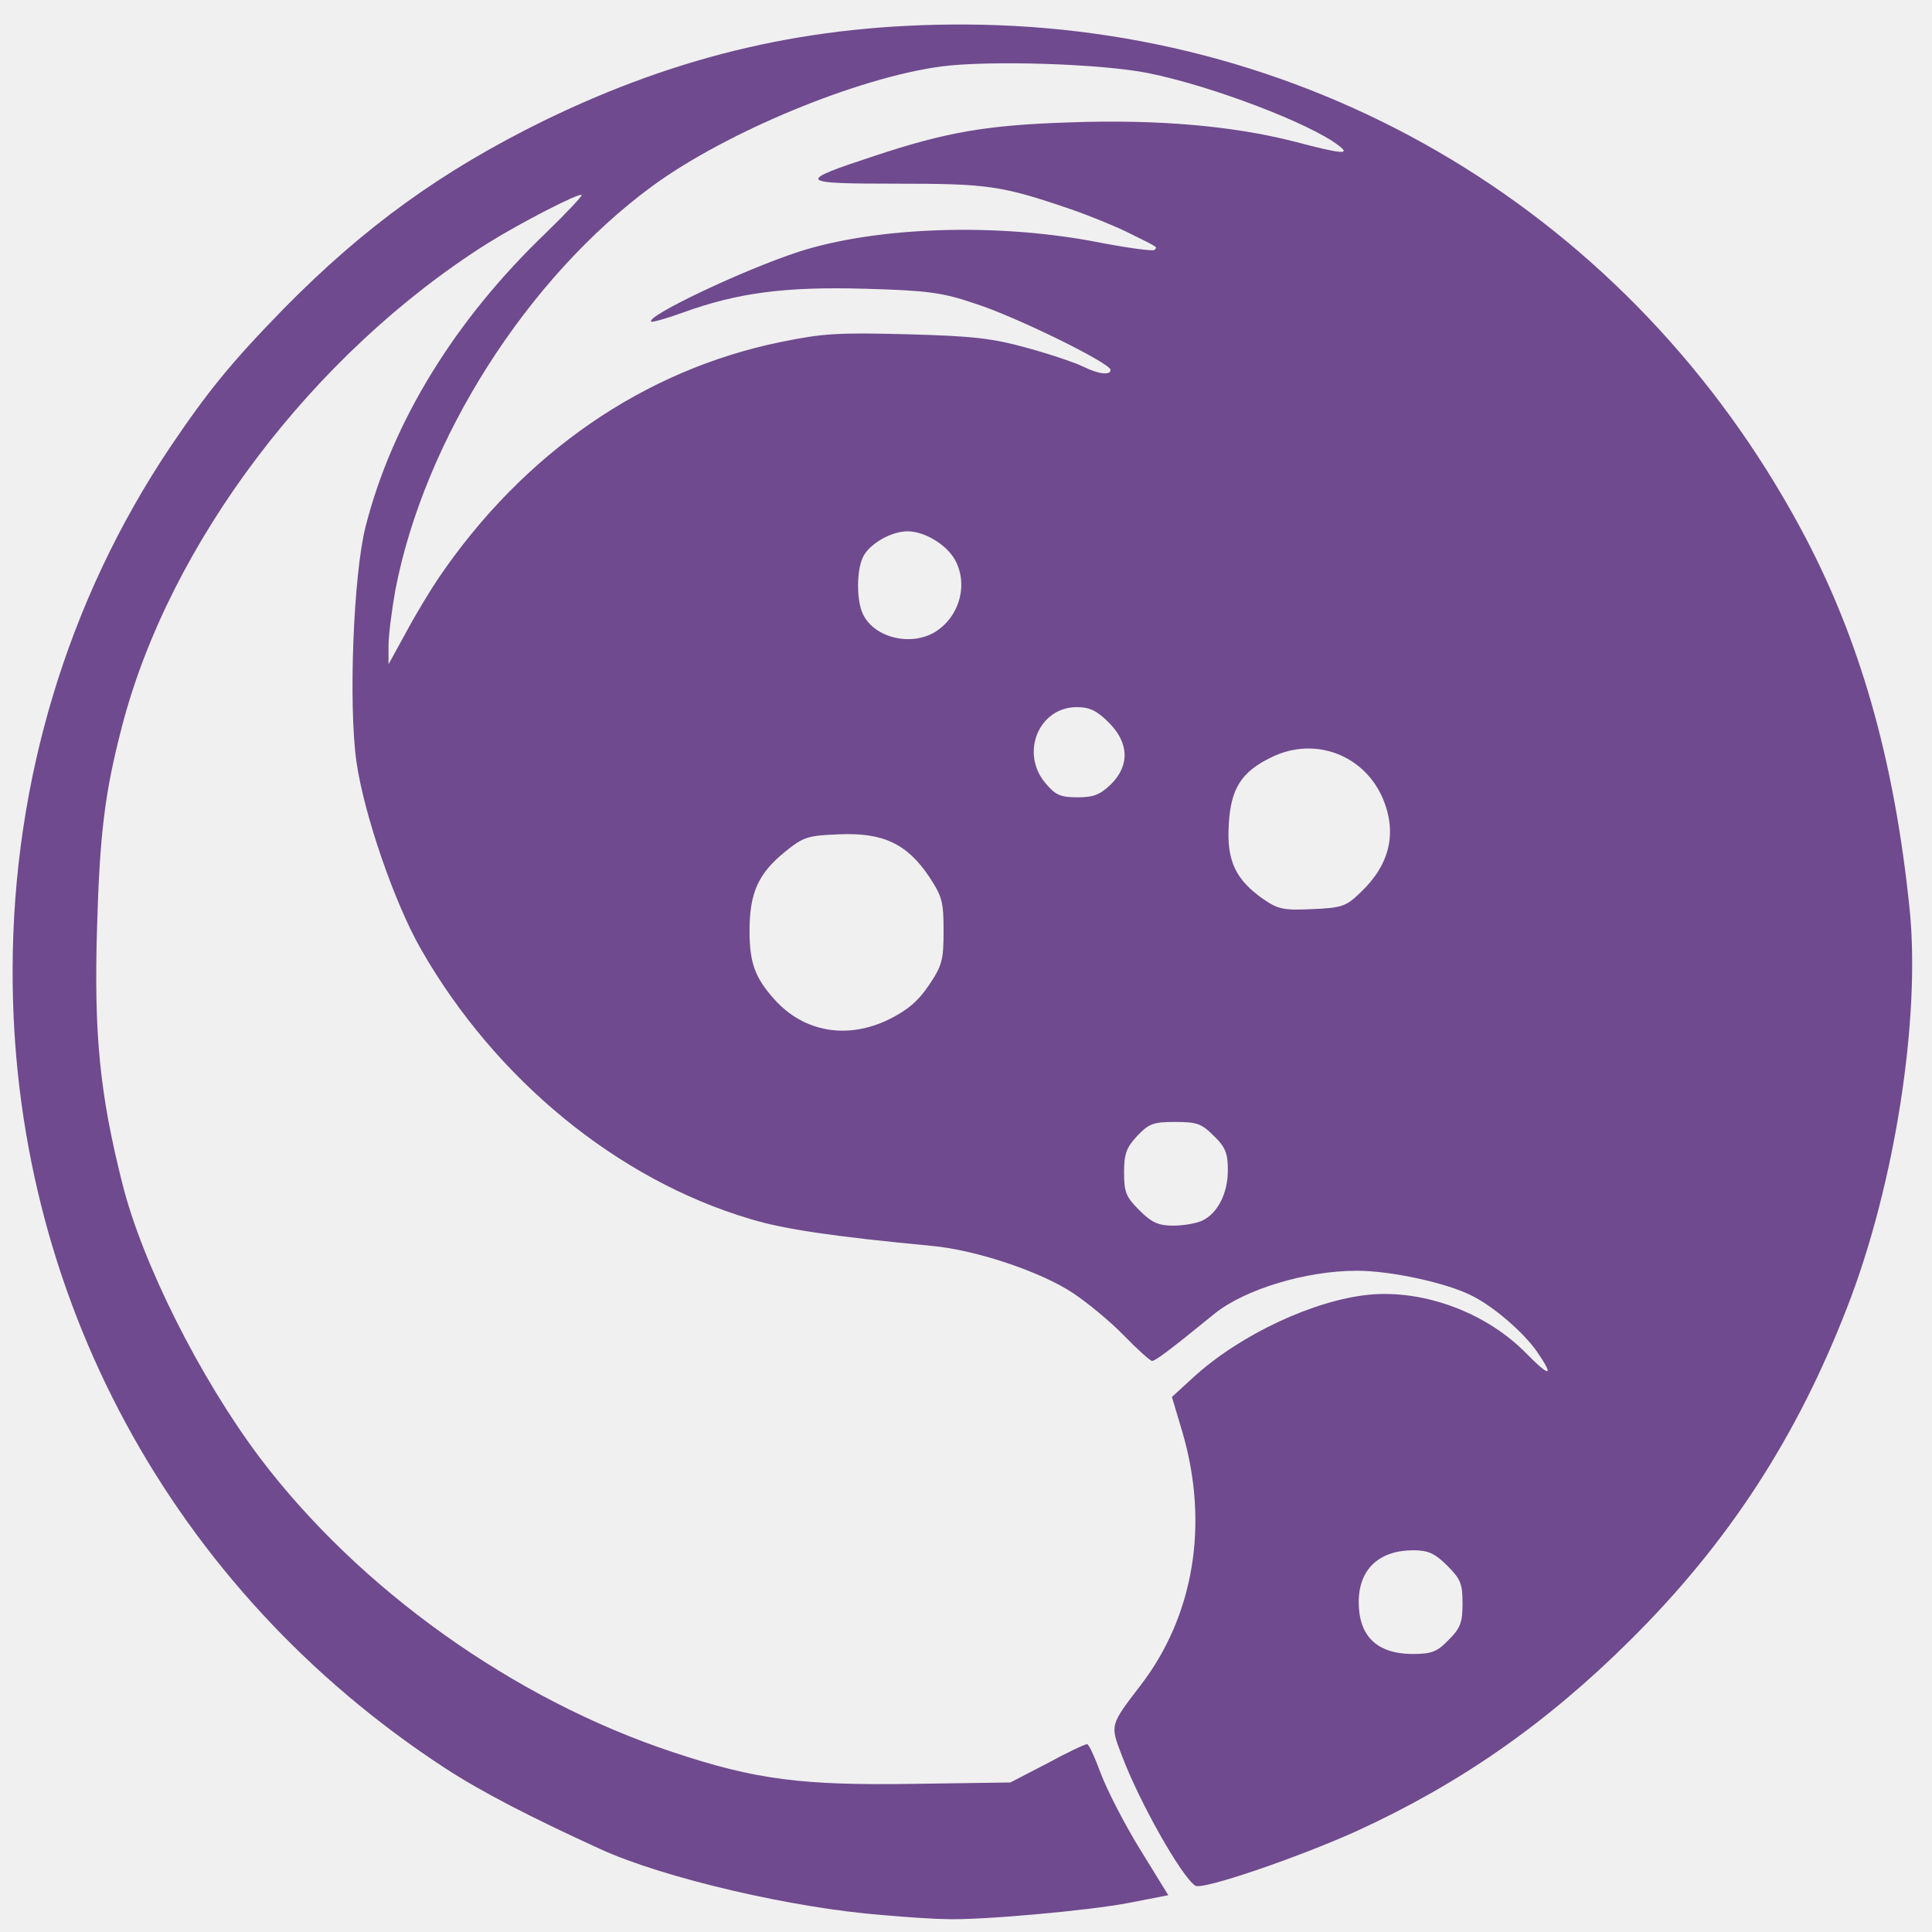
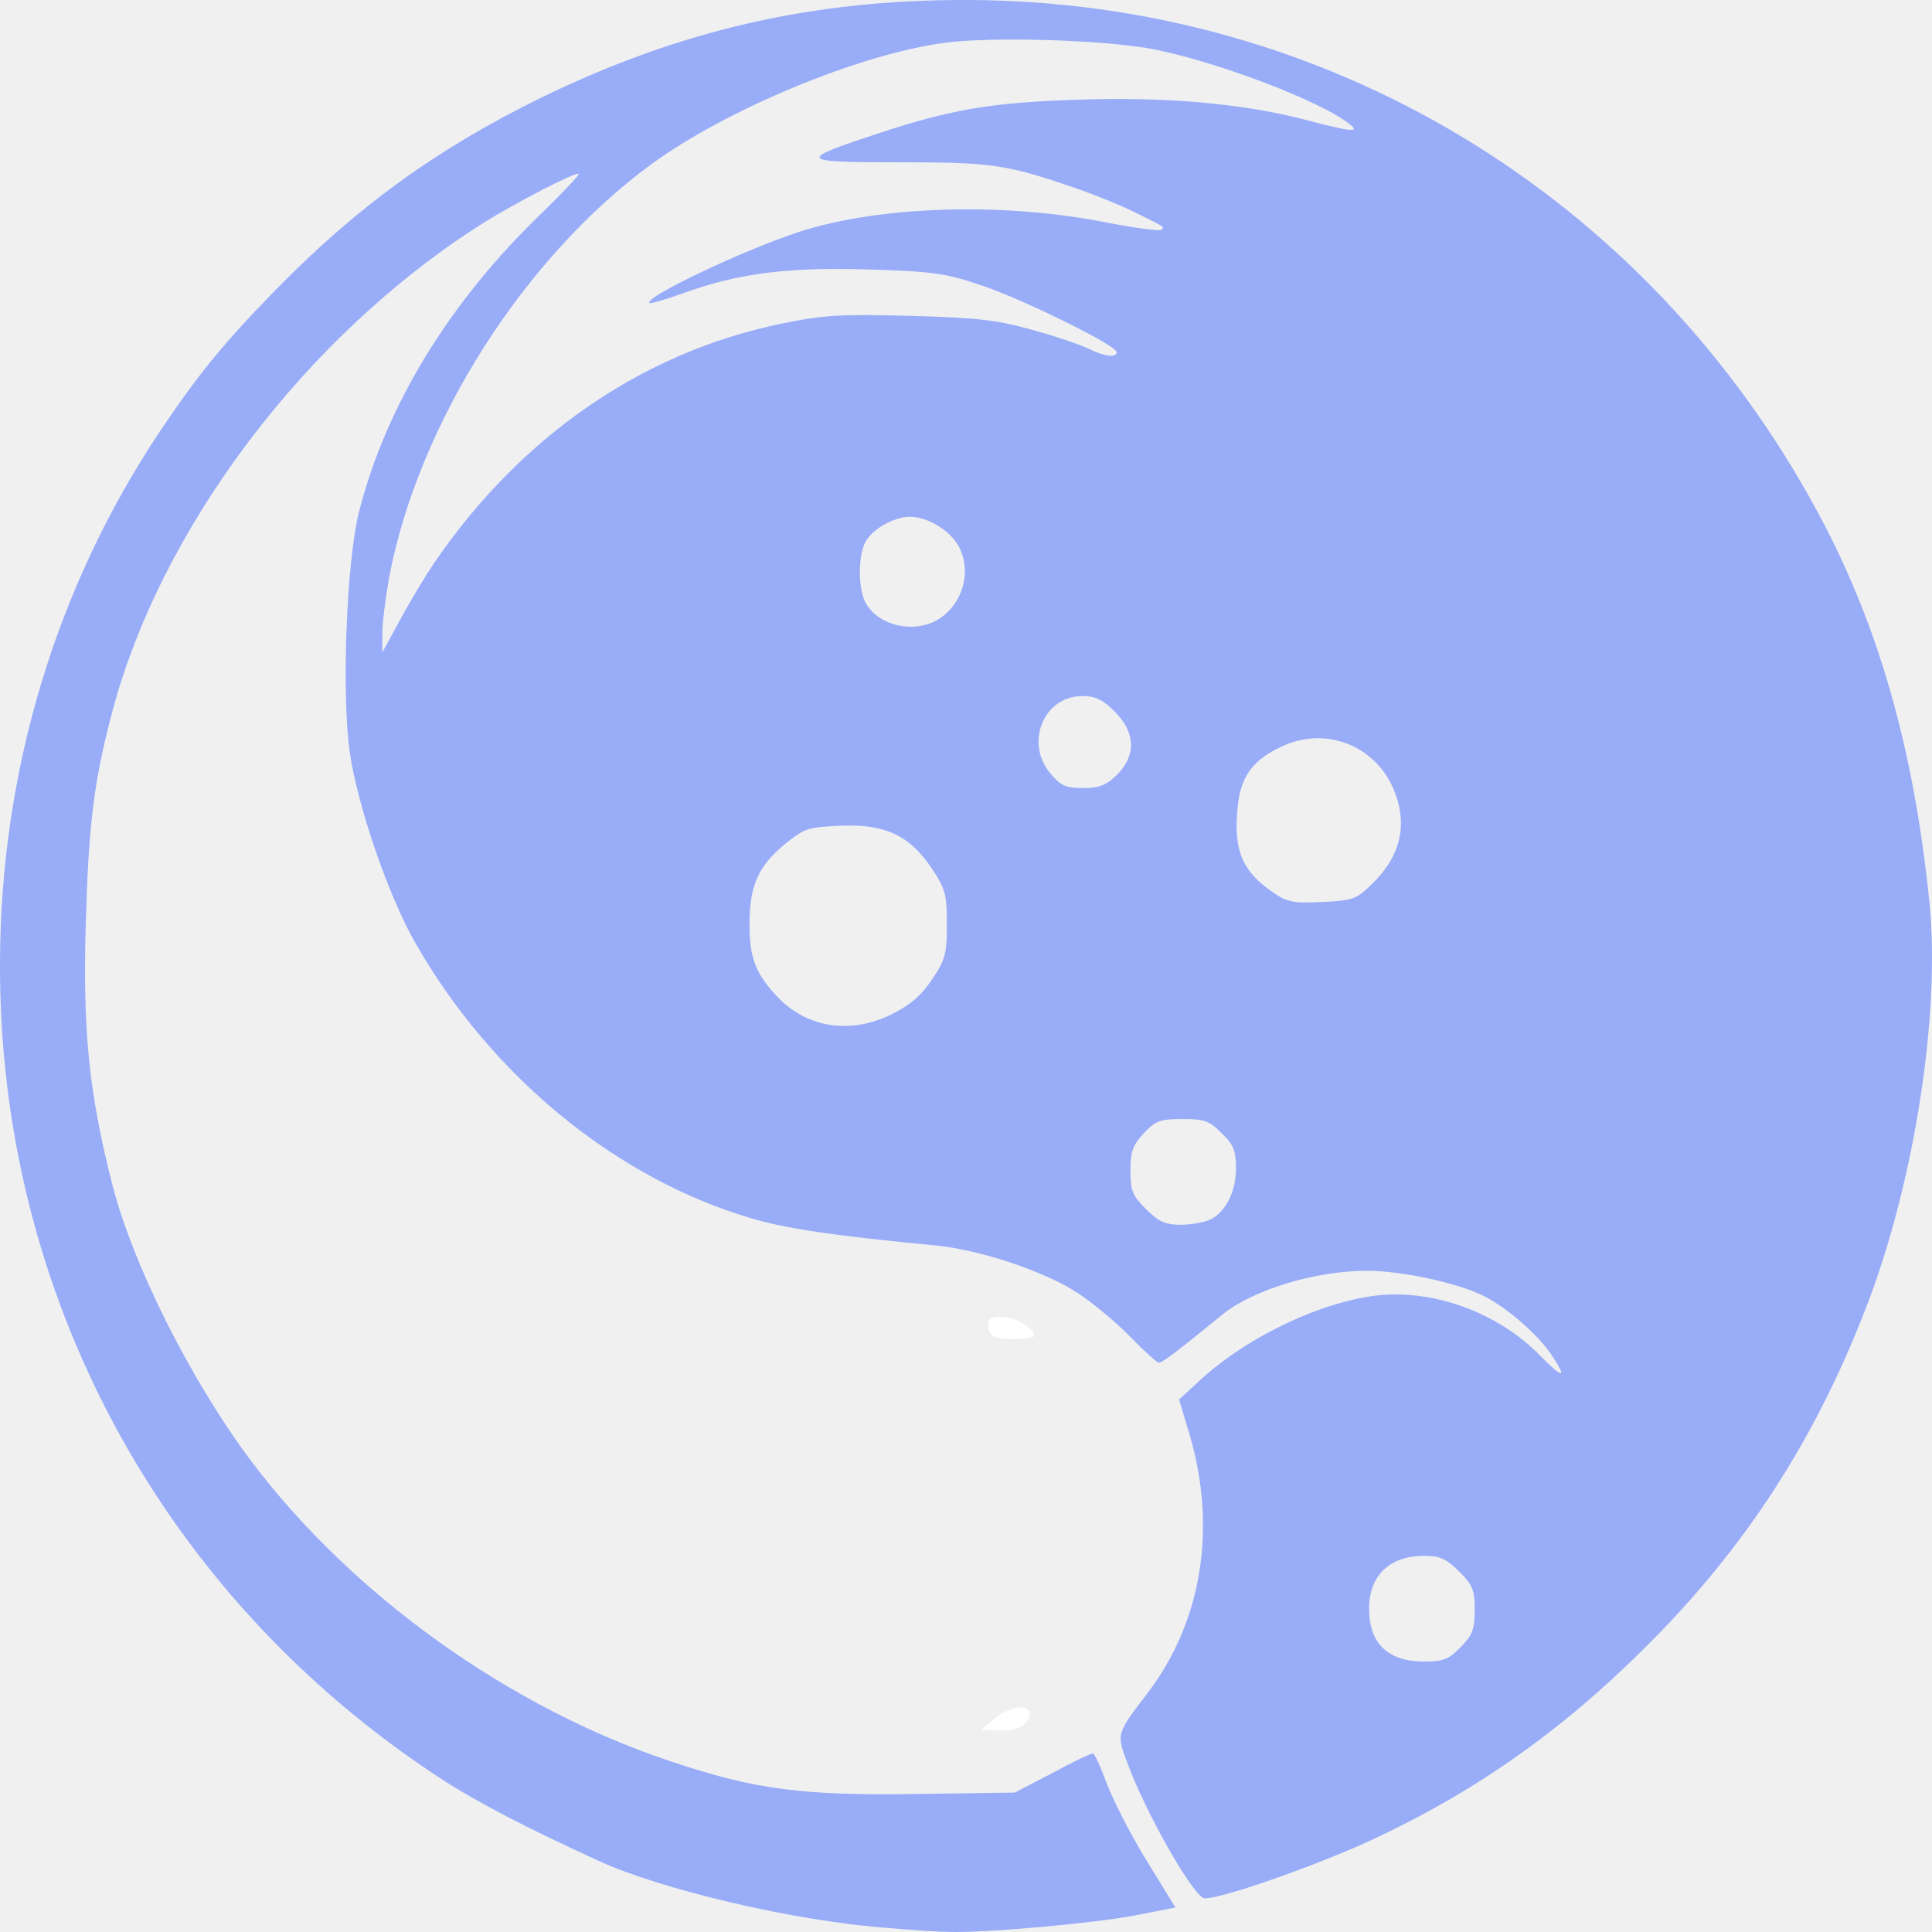
- <svg xmlns="http://www.w3.org/2000/svg" width="71" height="71" viewBox="0 0 71 71" fill="none">
-   <path d="M32.437 70.377C29.154 70.128 24.394 69.018 22.073 67.958C19.535 66.798 17.695 65.853 16.351 64.975C6.302 58.414 0.415 47.527 0.464 35.597C0.481 28.705 2.488 22.06 6.235 16.46C7.628 14.389 8.507 13.312 10.431 11.34C13.383 8.341 16.219 6.286 20 4.43C25.008 1.995 29.817 0.884 35.422 0.901C48.374 0.934 59.965 7.91 66.168 19.409C68.34 23.436 69.617 27.893 70.181 33.443C70.579 37.453 69.633 43.518 67.909 47.975C66.052 52.797 63.514 56.707 59.899 60.286C56.815 63.351 53.647 65.555 49.85 67.295C47.677 68.272 44.195 69.465 43.929 69.3C43.432 68.985 41.873 66.234 41.226 64.511C40.795 63.384 40.779 63.417 41.923 61.926C43.88 59.375 44.443 55.994 43.448 52.614L43.067 51.338L43.88 50.593C45.621 49.019 48.307 47.776 50.331 47.577C52.354 47.395 54.609 48.24 56.068 49.715C56.98 50.642 57.13 50.609 56.466 49.648C55.969 48.952 54.924 48.041 54.111 47.627C53.183 47.146 51.11 46.699 49.866 46.699C47.992 46.699 45.77 47.378 44.659 48.257C42.934 49.665 42.453 50.013 42.337 50.013C42.271 50.013 41.807 49.599 41.309 49.085C40.812 48.571 39.949 47.859 39.419 47.511C38.241 46.732 35.87 45.937 34.261 45.788C30.613 45.44 28.805 45.175 27.562 44.794C22.703 43.352 18.209 39.673 15.472 34.885C14.494 33.178 13.383 29.947 13.101 28.009C12.802 25.921 12.985 21.132 13.433 19.359C14.411 15.515 16.716 11.754 20.082 8.54C20.829 7.811 21.409 7.197 21.376 7.164C21.276 7.081 19.121 8.192 17.927 8.937C11.509 12.98 6.219 19.973 4.478 26.716C3.847 29.135 3.665 30.66 3.566 34.106C3.449 38 3.665 40.204 4.494 43.484C5.224 46.417 7.347 50.642 9.552 53.575C13.2 58.397 18.872 62.456 24.742 64.395C27.777 65.406 29.469 65.621 33.648 65.555L37.13 65.505L38.473 64.809C39.203 64.412 39.866 64.097 39.949 64.097C40.016 64.097 40.231 64.577 40.447 65.157C40.662 65.737 41.293 66.98 41.873 67.924L42.934 69.648L41.492 69.929C40.049 70.211 35.986 70.576 34.759 70.526C34.394 70.526 33.349 70.46 32.437 70.377ZM53.233 60.269C53.664 59.839 53.747 59.64 53.747 58.927C53.747 58.198 53.68 58.032 53.183 57.535C52.735 57.088 52.486 56.972 51.939 56.972C50.679 56.972 49.932 57.668 49.932 58.877C49.932 60.12 50.596 60.766 51.873 60.783C52.602 60.783 52.801 60.717 53.233 60.269ZM44.178 44.86C44.742 44.595 45.123 43.866 45.123 43.004C45.123 42.391 45.04 42.159 44.609 41.745C44.161 41.297 43.996 41.231 43.183 41.231C42.37 41.231 42.221 41.297 41.79 41.745C41.392 42.175 41.309 42.407 41.309 43.087C41.309 43.816 41.376 43.982 41.873 44.479C42.321 44.926 42.569 45.042 43.117 45.042C43.482 45.042 43.962 44.959 44.178 44.86ZM32.686 37.453C33.349 37.122 33.747 36.791 34.145 36.194C34.626 35.481 34.676 35.266 34.676 34.206C34.676 33.145 34.626 32.946 34.145 32.217C33.333 31.008 32.454 30.593 30.845 30.66C29.668 30.709 29.535 30.743 28.805 31.339C27.86 32.118 27.545 32.83 27.545 34.206C27.545 35.382 27.744 35.929 28.457 36.724C29.535 37.934 31.144 38.215 32.686 37.453ZM50.015 32.781C51.077 31.77 51.342 30.61 50.828 29.367C50.148 27.744 48.324 27.048 46.732 27.826C45.621 28.357 45.223 28.986 45.157 30.312C45.074 31.621 45.405 32.333 46.433 33.046C46.964 33.41 47.163 33.46 48.224 33.41C49.336 33.361 49.468 33.311 50.015 32.781ZM40.828 28.821C41.525 28.125 41.492 27.296 40.745 26.55C40.314 26.12 40.049 25.987 39.568 25.987C38.175 25.987 37.478 27.677 38.424 28.787C38.788 29.218 38.971 29.301 39.601 29.301C40.198 29.301 40.43 29.202 40.828 28.821ZM16.136 21.215C19.253 16.642 23.665 13.593 28.706 12.566C30.232 12.251 30.812 12.218 33.349 12.284C35.803 12.351 36.483 12.433 37.794 12.798C38.639 13.03 39.551 13.345 39.817 13.477C40.347 13.742 40.812 13.809 40.812 13.593C40.812 13.345 37.296 11.621 35.837 11.158C34.609 10.743 34.095 10.677 31.774 10.611C28.838 10.528 27.097 10.76 25.091 11.489C24.494 11.704 23.963 11.854 23.93 11.82C23.731 11.621 27.28 9.931 29.353 9.252C32.238 8.324 36.699 8.175 40.447 8.921C41.492 9.12 42.37 9.235 42.42 9.186C42.536 9.07 42.619 9.12 41.475 8.556C40.977 8.308 39.999 7.91 39.319 7.678C36.798 6.816 36.284 6.75 32.951 6.75C29.286 6.75 29.236 6.684 32.155 5.723C34.809 4.845 36.284 4.596 39.319 4.497C42.569 4.381 45.306 4.629 47.528 5.193C49.352 5.673 49.651 5.69 49.186 5.342C48.158 4.546 44.576 3.171 42.221 2.691C40.513 2.343 36.384 2.21 34.593 2.442C31.508 2.856 26.699 4.845 23.98 6.833C19.369 10.213 15.588 16.162 14.527 21.696C14.394 22.441 14.278 23.353 14.278 23.734V24.413L14.942 23.203C15.306 22.524 15.854 21.629 16.136 21.215ZM34.344 23.237C35.273 22.673 35.605 21.447 35.074 20.536C34.742 19.989 33.963 19.525 33.349 19.525C32.736 19.525 31.923 20.006 31.707 20.486C31.475 20.983 31.475 22.06 31.707 22.557C32.105 23.419 33.432 23.767 34.344 23.237Z" fill="#6F4A8E" />
+ <svg xmlns="http://www.w3.org/2000/svg" width="51" height="51" viewBox="0 0 51 51" fill="none">
+   <path d="M23.359 50.887C20.96 50.705 17.483 49.892 15.787 49.115C13.933 48.266 12.588 47.574 11.607 46.931C4.265 42.125 -0.036 34.151 0 25.413C0.012 20.365 1.478 15.498 4.216 11.396C5.234 9.879 5.876 9.09 7.282 7.646C9.438 5.449 11.51 3.944 14.272 2.585C17.931 0.801 21.445 -0.012 25.54 0C35.002 0.024 43.471 5.134 48.002 13.556C49.589 16.505 50.522 19.77 50.934 23.836C51.225 26.773 50.534 31.215 49.274 34.479C47.917 38.011 46.063 40.875 43.422 43.496C41.169 45.742 38.855 47.356 36.08 48.63C34.493 49.346 31.949 50.22 31.755 50.099C31.392 49.868 30.253 47.853 29.78 46.591C29.465 45.766 29.453 45.79 30.289 44.698C31.719 42.829 32.131 40.353 31.404 37.877L31.125 36.943L31.719 36.397C32.991 35.244 34.954 34.334 36.432 34.188C37.91 34.054 39.557 34.673 40.624 35.754C41.29 36.433 41.399 36.409 40.914 35.705C40.551 35.195 39.788 34.528 39.194 34.224C38.516 33.872 37.001 33.545 36.092 33.545C34.723 33.545 33.1 34.042 32.288 34.685C31.028 35.717 30.677 35.972 30.592 35.972C30.544 35.972 30.204 35.669 29.841 35.292C29.477 34.916 28.847 34.394 28.46 34.139C27.599 33.569 25.867 32.986 24.692 32.877C22.026 32.622 20.706 32.428 19.797 32.149C16.247 31.093 12.964 28.399 10.965 24.892C10.25 23.642 9.438 21.275 9.232 19.855C9.014 18.326 9.147 14.819 9.475 13.52C10.189 10.704 11.873 7.949 14.333 5.595C14.878 5.061 15.302 4.612 15.278 4.588C15.205 4.527 13.63 5.34 12.758 5.886C8.069 8.847 4.204 13.969 2.932 18.908C2.472 20.68 2.339 21.797 2.266 24.321C2.181 27.173 2.339 28.787 2.944 31.19C3.477 33.338 5.028 36.433 6.64 38.581C9.305 42.113 13.448 45.086 17.737 46.506C19.954 47.246 21.19 47.404 24.243 47.356L26.788 47.319L27.769 46.81C28.302 46.518 28.787 46.288 28.847 46.288C28.896 46.288 29.053 46.64 29.211 47.065C29.368 47.489 29.829 48.4 30.253 49.091L31.028 50.353L29.974 50.56C28.92 50.766 25.952 51.033 25.055 50.997C24.789 50.997 24.025 50.948 23.359 50.887ZM38.552 43.484C38.867 43.169 38.928 43.023 38.928 42.501C38.928 41.967 38.879 41.846 38.516 41.482C38.188 41.154 38.007 41.069 37.607 41.069C36.686 41.069 36.141 41.579 36.141 42.465C36.141 43.375 36.626 43.848 37.558 43.861C38.092 43.861 38.237 43.812 38.552 43.484ZM31.937 32.198C32.349 32.003 32.627 31.469 32.627 30.838C32.627 30.389 32.567 30.219 32.252 29.916C31.925 29.588 31.803 29.54 31.21 29.54C30.616 29.54 30.507 29.588 30.192 29.916C29.901 30.232 29.841 30.401 29.841 30.899C29.841 31.433 29.889 31.554 30.253 31.919C30.58 32.246 30.762 32.331 31.161 32.331C31.428 32.331 31.779 32.27 31.937 32.198ZM23.541 26.773C24.025 26.53 24.316 26.287 24.607 25.85C24.958 25.328 24.995 25.171 24.995 24.394C24.995 23.617 24.958 23.472 24.607 22.938C24.013 22.052 23.371 21.748 22.196 21.797C21.336 21.833 21.239 21.858 20.706 22.294C20.015 22.865 19.785 23.387 19.785 24.394C19.785 25.256 19.93 25.656 20.451 26.239C21.239 27.125 22.414 27.331 23.541 26.773ZM36.202 23.35C36.977 22.61 37.171 21.76 36.795 20.85C36.298 19.661 34.966 19.151 33.803 19.721C32.991 20.11 32.7 20.571 32.652 21.542C32.591 22.501 32.833 23.023 33.584 23.544C33.972 23.811 34.118 23.848 34.893 23.811C35.705 23.775 35.802 23.739 36.202 23.35ZM29.489 20.45C29.998 19.94 29.974 19.333 29.429 18.787C29.114 18.471 28.92 18.374 28.569 18.374C27.551 18.374 27.042 19.612 27.733 20.425C27.999 20.741 28.133 20.802 28.593 20.802C29.029 20.802 29.199 20.729 29.489 20.45ZM11.449 14.879C13.727 11.53 16.95 9.296 20.633 8.544C21.748 8.313 22.172 8.289 24.025 8.338C25.819 8.386 26.315 8.447 27.272 8.714C27.89 8.884 28.557 9.114 28.75 9.212C29.138 9.406 29.477 9.454 29.477 9.296C29.477 9.114 26.909 7.852 25.843 7.512C24.946 7.209 24.571 7.161 22.874 7.112C20.73 7.051 19.458 7.221 17.992 7.755C17.556 7.913 17.168 8.022 17.144 7.998C16.998 7.852 19.591 6.614 21.105 6.117C23.214 5.437 26.473 5.328 29.211 5.874C29.974 6.02 30.616 6.105 30.653 6.068C30.737 5.983 30.798 6.02 29.962 5.607C29.599 5.425 28.884 5.134 28.387 4.964C26.545 4.333 26.17 4.284 23.735 4.284C21.057 4.284 21.021 4.236 23.153 3.532C25.091 2.889 26.17 2.707 28.387 2.634C30.762 2.549 32.761 2.731 34.384 3.143C35.717 3.495 35.935 3.508 35.596 3.253C34.844 2.67 32.228 1.663 30.507 1.311C29.259 1.056 26.242 0.959 24.934 1.129C22.68 1.432 19.167 2.889 17.18 4.345C13.812 6.821 11.05 11.178 10.274 15.231C10.177 15.777 10.092 16.445 10.092 16.724V17.221L10.577 16.335C10.844 15.838 11.243 15.183 11.449 14.879ZM24.752 16.36C25.431 15.947 25.673 15.049 25.285 14.382C25.043 13.981 24.474 13.641 24.025 13.641C23.577 13.641 22.983 13.993 22.826 14.345C22.656 14.709 22.656 15.498 22.826 15.862C23.117 16.493 24.086 16.748 24.752 16.36Z" fill="#98ACF8" />
+   <path d="M26.243 45.378C26.606 45.05 27.176 44.965 27.176 45.232C27.176 45.523 26.897 45.681 26.4 45.681L25.903 45.669L26.243 45.378Z" fill="white" />
+   <path d="M26.242 35.28C26.157 35.256 26.085 35.122 26.085 34.989C26.085 34.819 26.17 34.758 26.424 34.758C26.775 34.758 27.296 35.05 27.296 35.256C27.296 35.365 26.509 35.389 26.242 35.28Z" fill="white" />
</svg>
